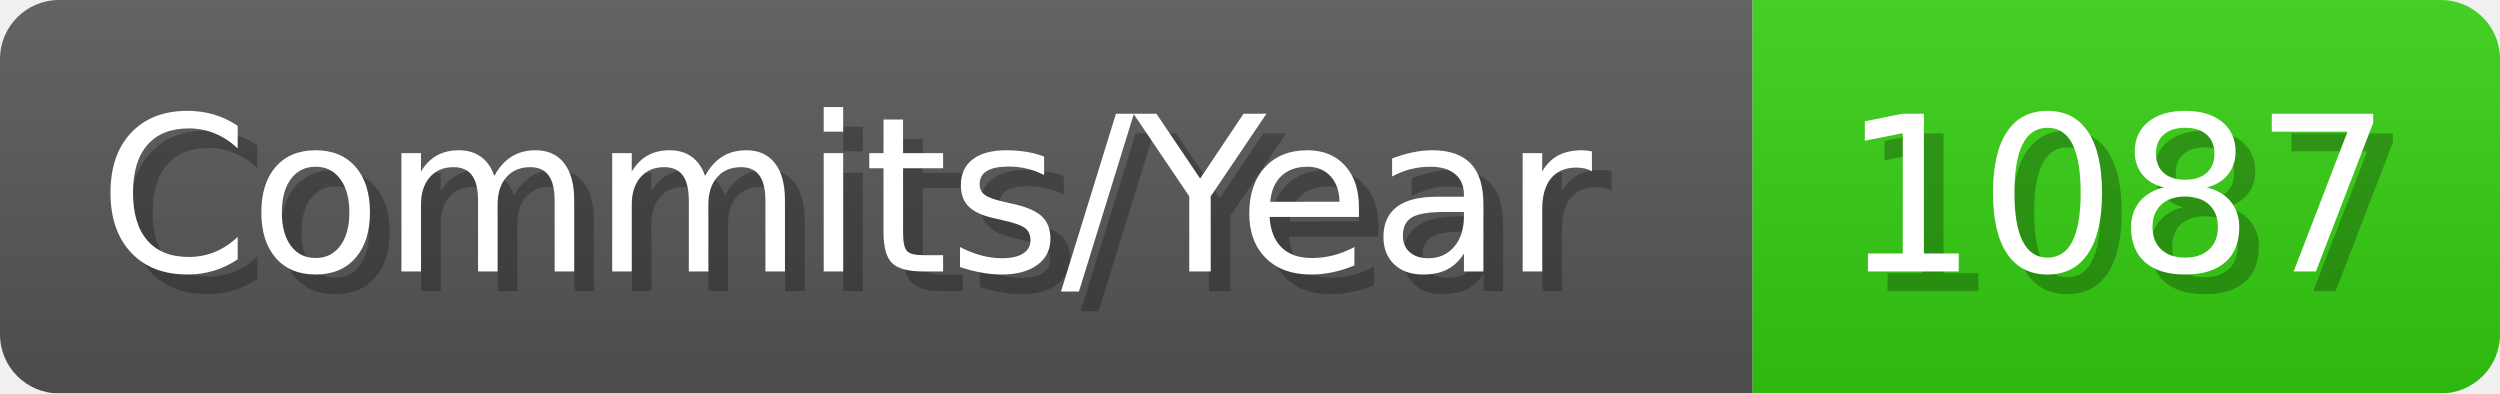
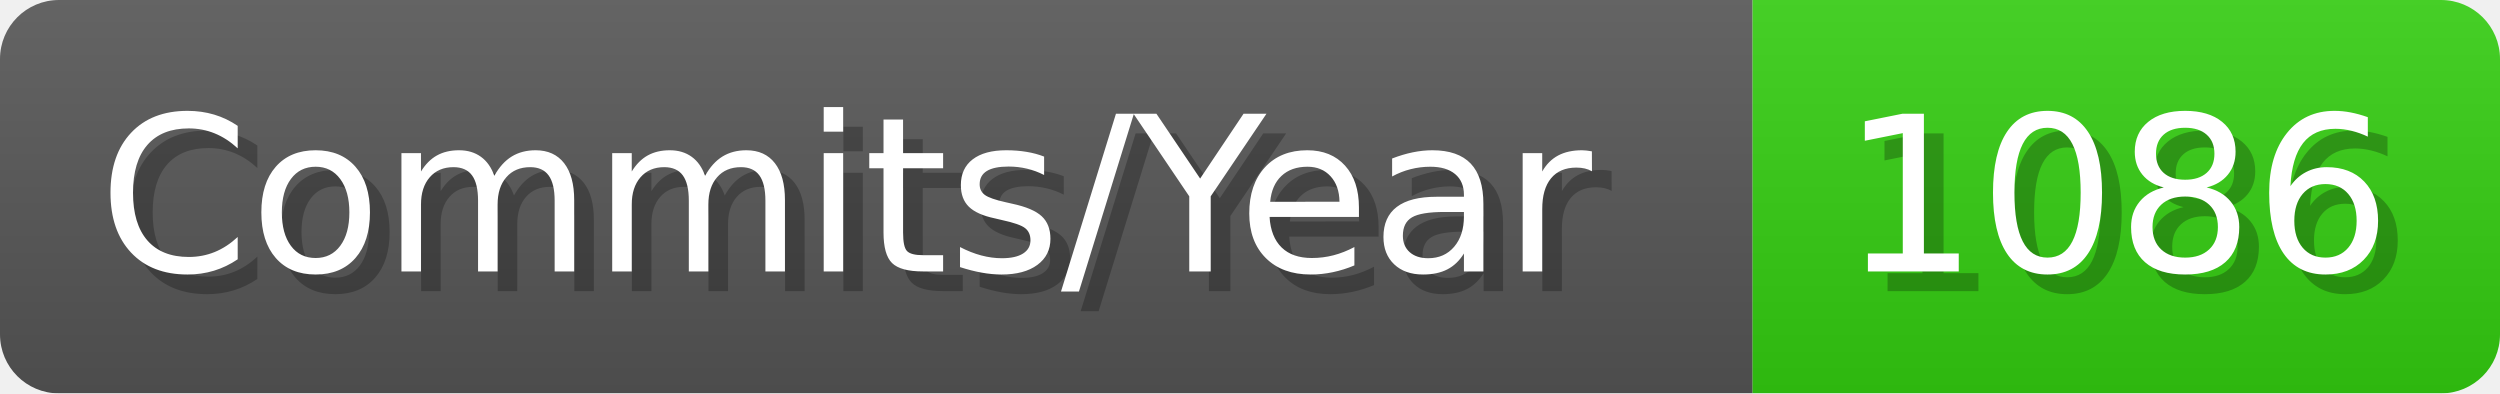
- <svg xmlns="http://www.w3.org/2000/svg" width="127.1" height="20" viewBox="0 0 1271 200" role="img" aria-label="Commits/Year: 1087">
+ <svg xmlns="http://www.w3.org/2000/svg" width="127.1" height="20" viewBox="0 0 1271 200" role="img" aria-label="Commits/Year: 1086">
  <linearGradient id="aUPdi" x2="0" y2="100%">
    <stop offset="0" stop-opacity=".1" stop-color="#EEE" />
    <stop offset="1" stop-opacity=".1" />
  </linearGradient>
  <mask id="WfAiQ">
    <rect width="1271" height="200" rx="30" fill="#FFF" />
  </mask>
  <g mask="url(#WfAiQ)">
    <rect width="891" height="200" fill="#555" />
    <rect width="380" height="200" fill="#3C1" x="891" />
    <rect width="1271" height="200" fill="url(#aUPdi)" />
  </g>
  <g aria-hidden="true" fill="#fff" text-anchor="start" font-family="Verdana,DejaVu Sans,sans-serif" font-size="110">
    <text x="60" y="148" textLength="791" fill="#000" opacity="0.25">Commits/Year</text>
    <text x="50" y="138" textLength="791">Commits/Year</text>
-     <text x="946" y="148" textLength="280" fill="#000" opacity="0.25">1087</text>
-     <text x="936" y="138" textLength="280">1087</text>
+     <text x="946" y="148" textLength="280" fill="#000" opacity="0.25">1086</text>
+     <text x="936" y="138" textLength="280">1086</text>
  </g>
</svg>
